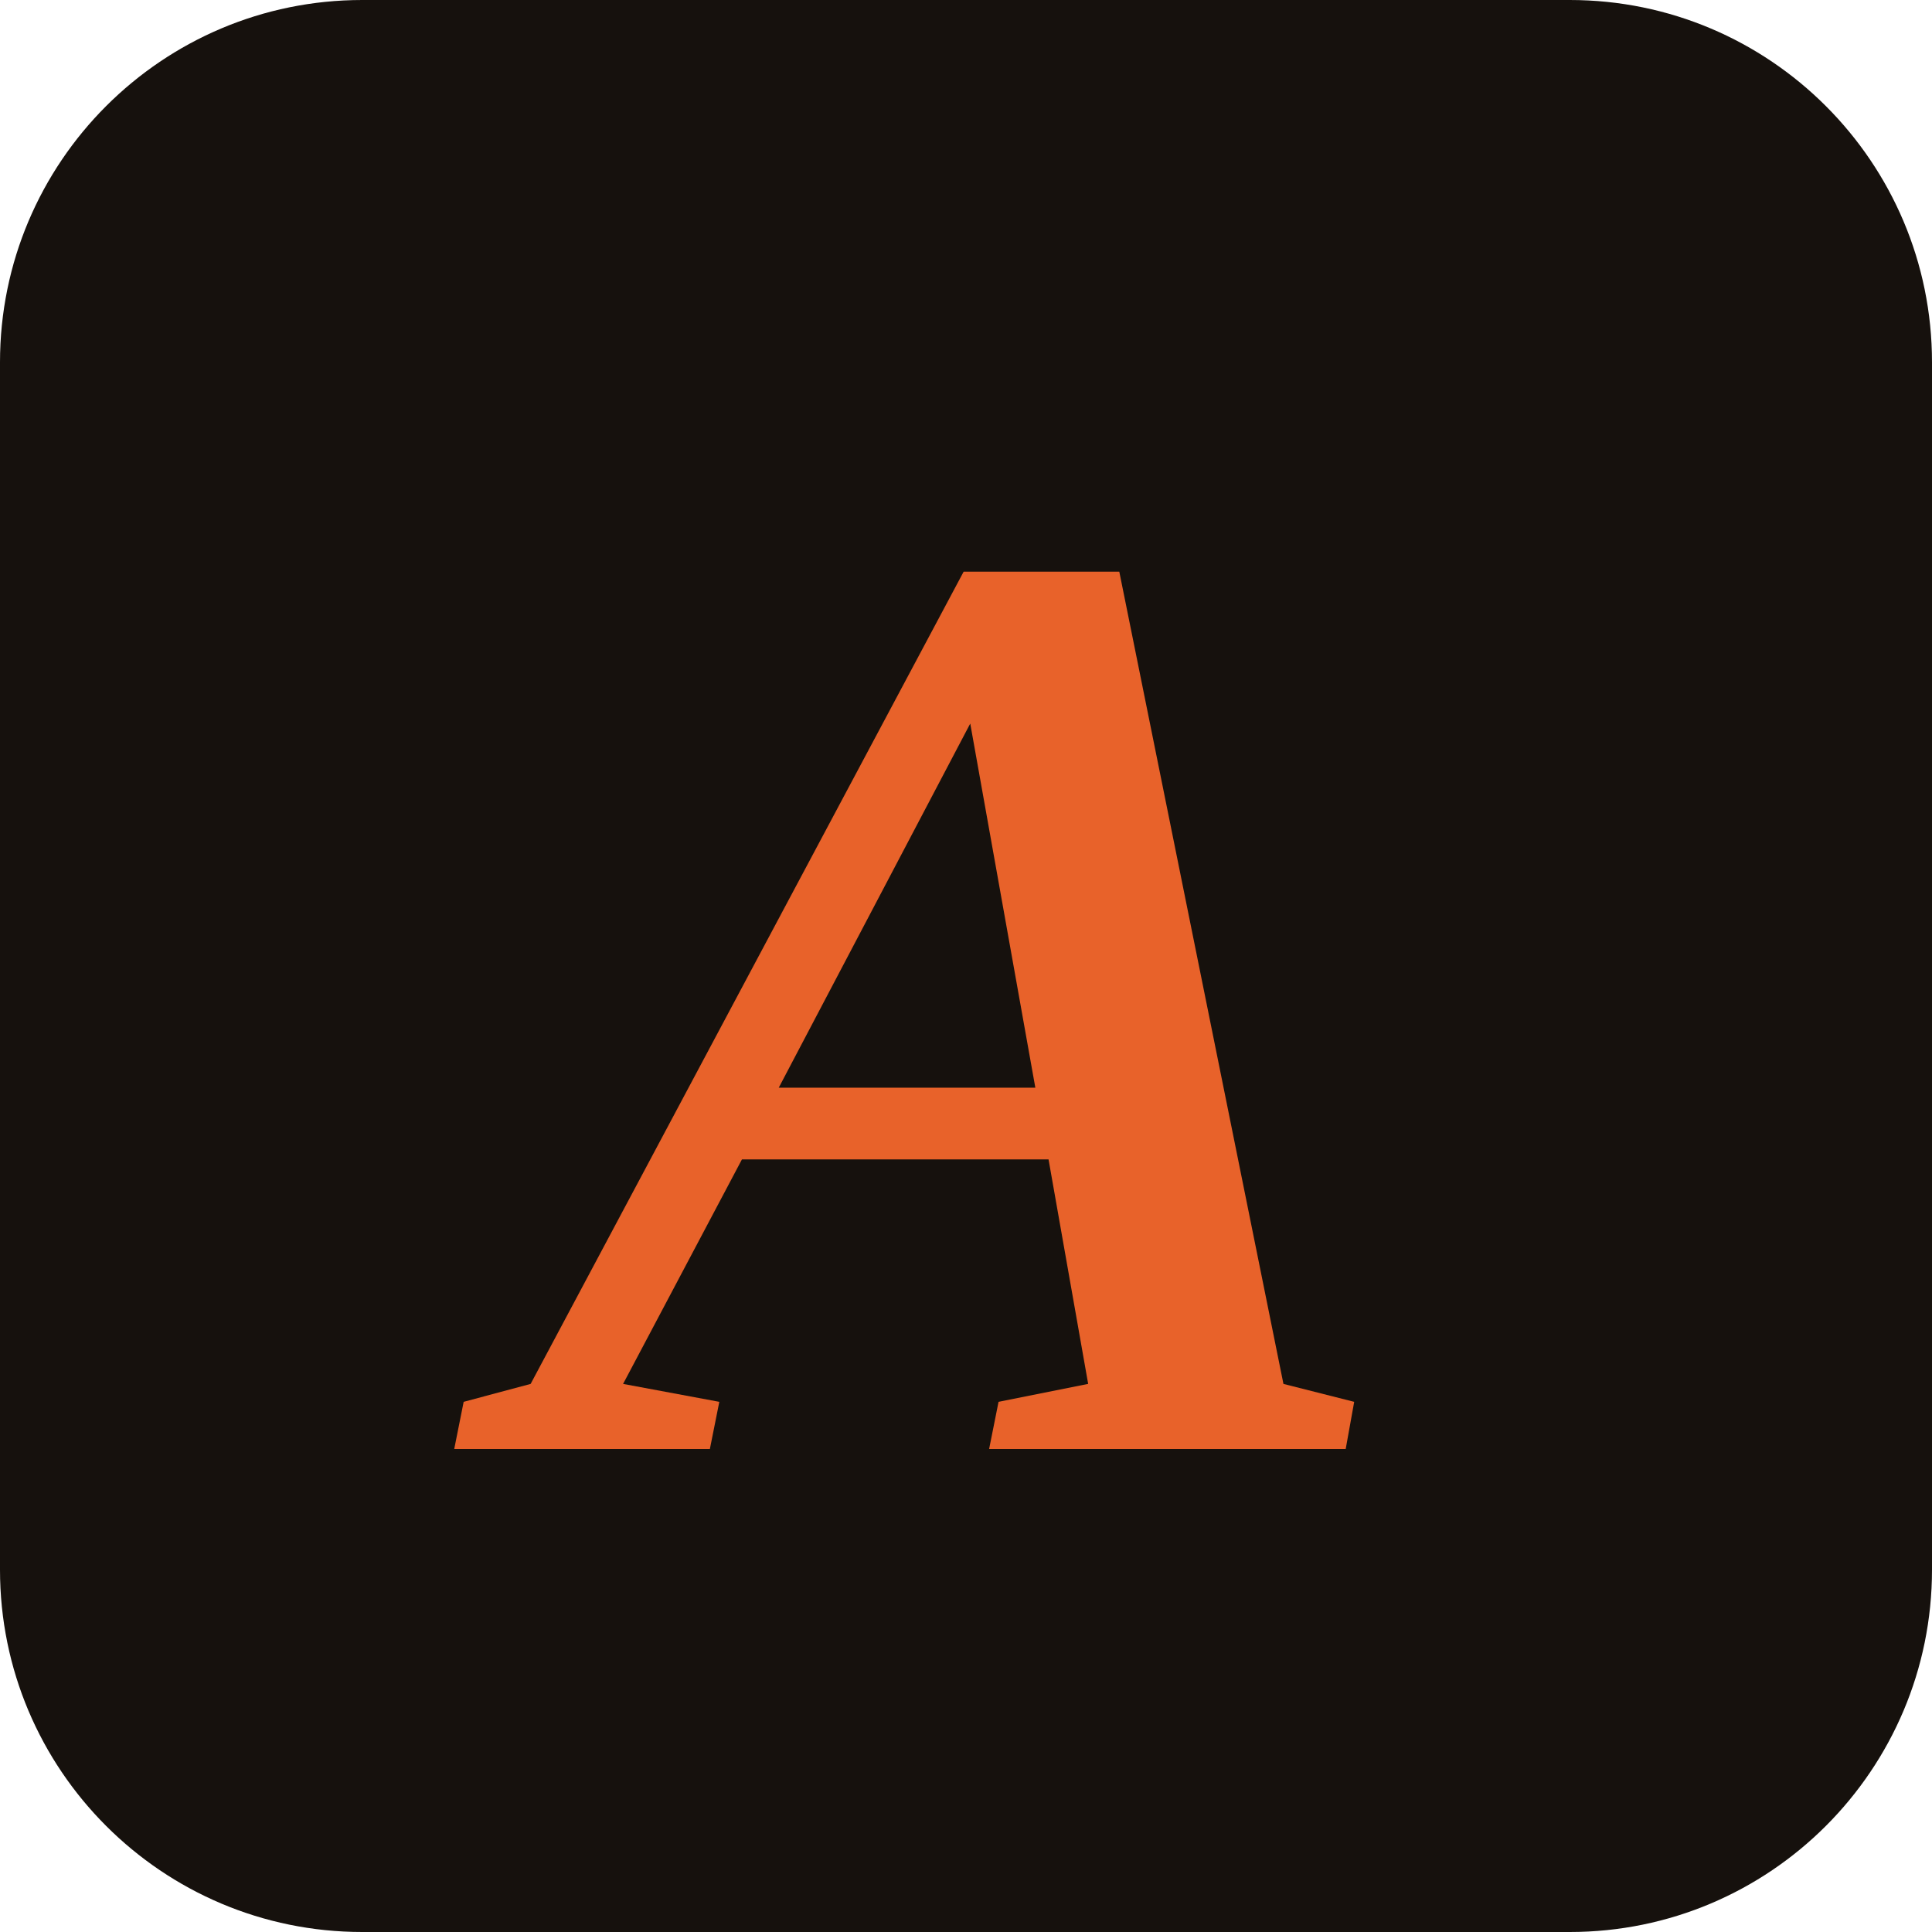
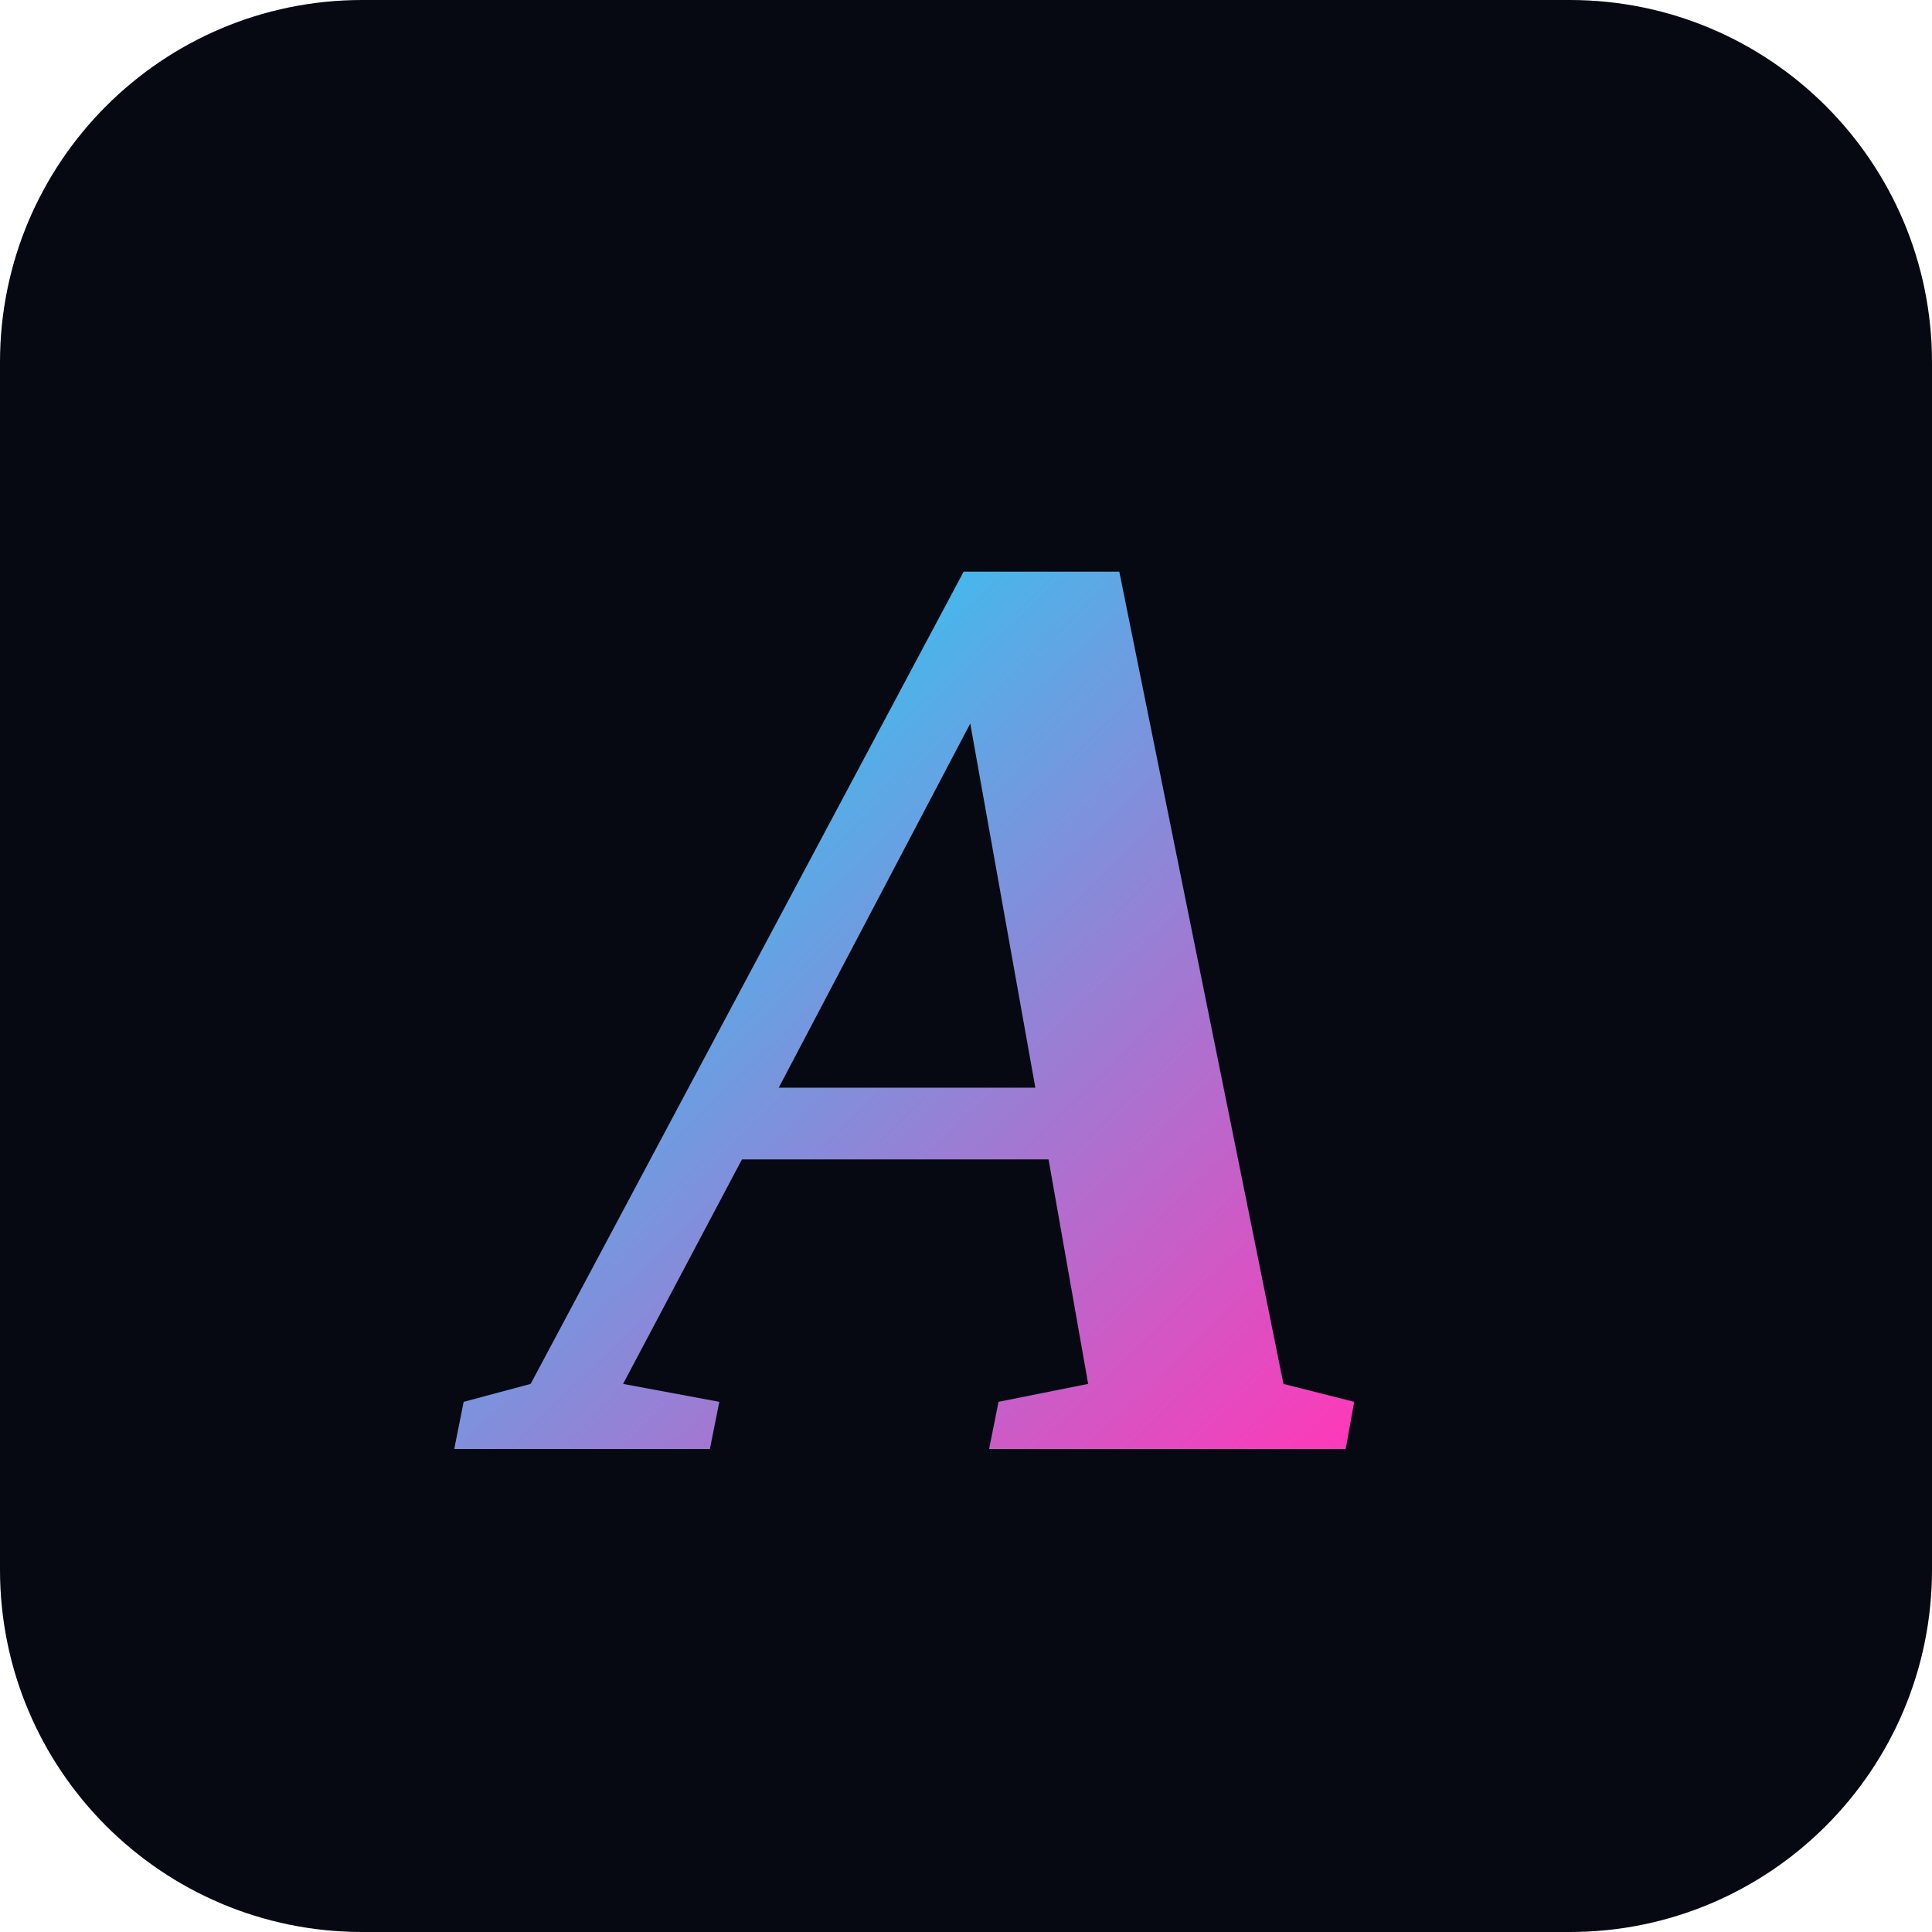
<svg xmlns="http://www.w3.org/2000/svg" viewBox="0 0 32 32" role="img" aria-label="Alexis Creuzot">
-   <rect width="32" height="32" rx="6" fill="#16110d" />
-   <text x="16" y="24" text-anchor="middle" font-family="Georgia, 'Times New Roman', serif" font-size="22" font-weight="600" font-style="italic" fill="#e8622a">A</text>
+   <defs>
+     <linearGradient id="accent" x1="0%" y1="0%" x2="100%" y2="100%">
+       <stop offset="0%" stop-color="#00e8ff" />
+       <stop offset="100%" stop-color="#ff38b8" />
+     </linearGradient>
+   </defs>
+   <rect width="32" height="32" rx="6" fill="#060912" />
+   <text x="16" y="24" text-anchor="middle" font-family="Georgia, 'Times New Roman', serif" font-size="22" font-weight="600" font-style="italic" fill="url(#accent)">A</text>
</svg>
